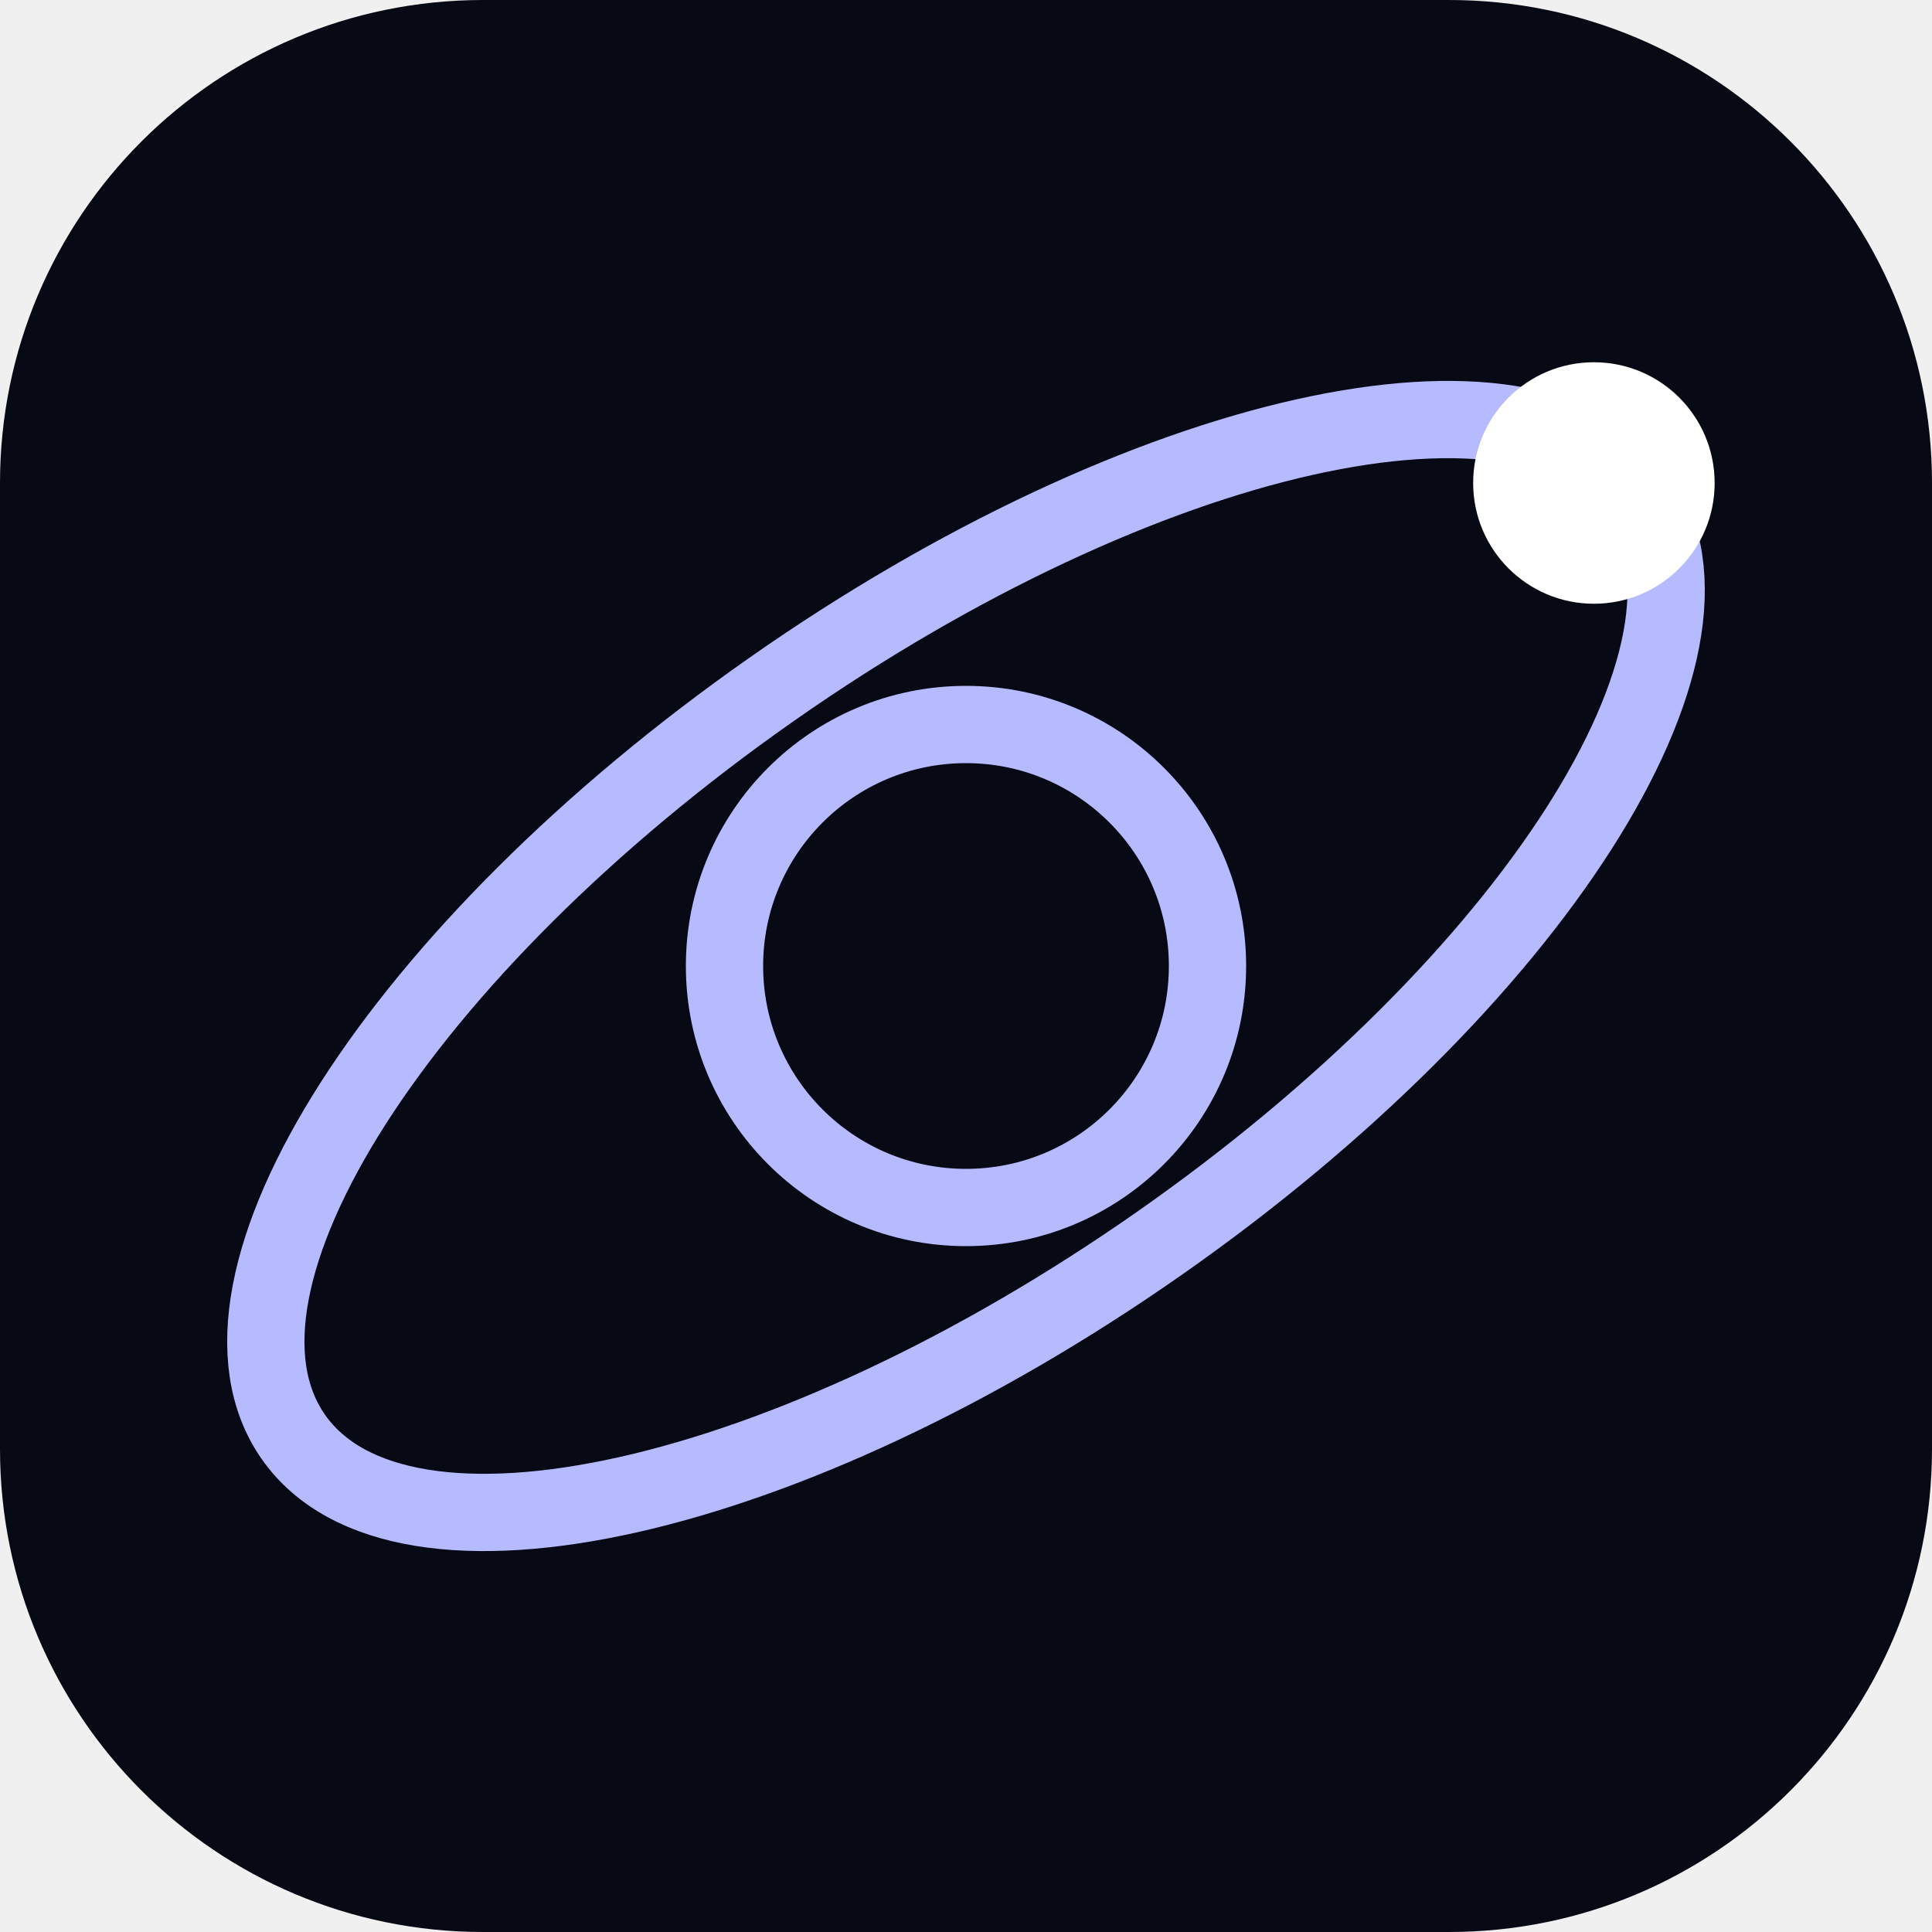
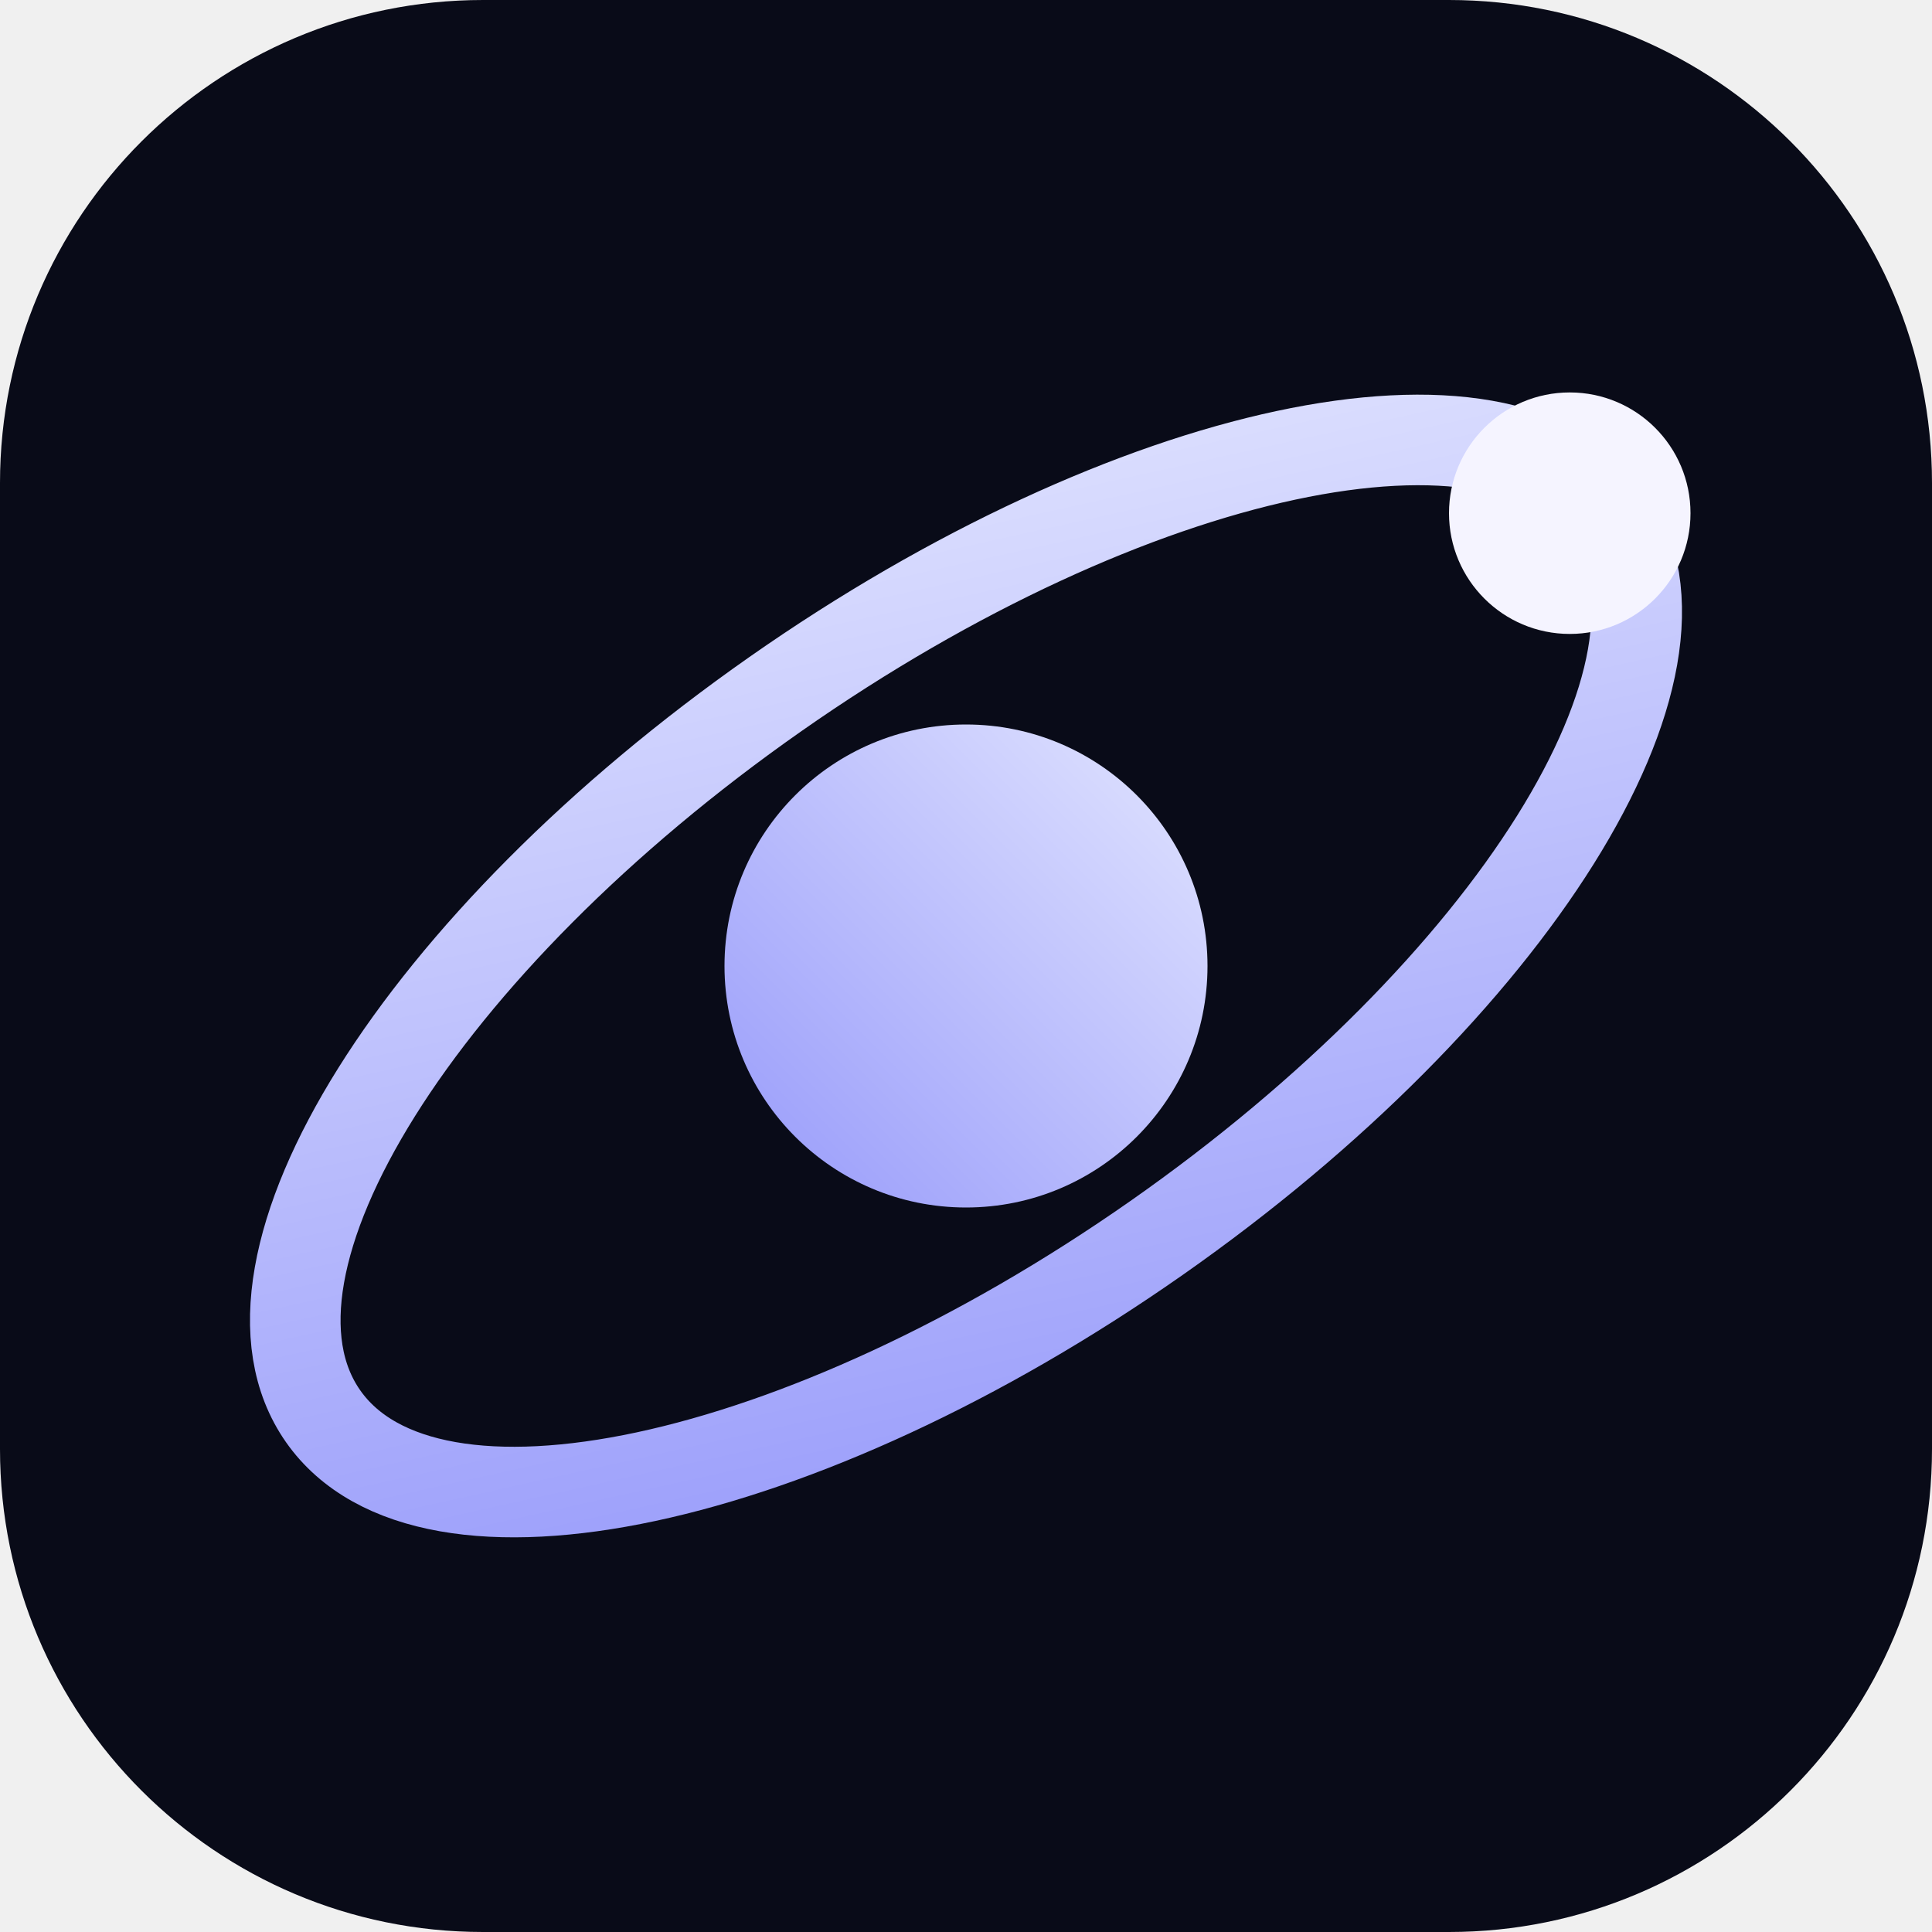
- <svg xmlns="http://www.w3.org/2000/svg" viewBox="0 0 40 40">
-   <rect width="40" height="40" rx="10" fill="#070914" />
-   <g fill="none" stroke="#b6baff" stroke-width="1.6">
-     <ellipse cx="20" cy="20" rx="17" ry="7" transform="rotate(-35 20 20)" />
-     <circle cx="20" cy="20" r="5" />
-   </g>
-   <circle cx="33" cy="10" r="2.5" fill="#fff" />
+ <svg xmlns="http://www.w3.org/2000/svg" viewBox="0 0 64 64">
+   <defs>
+     <linearGradient id="o" x1="0" y1="1" x2="1" y2="0">
+       <stop stop-color="#9699fa" />
+       <stop offset="1" stop-color="#e2e5ff" />
+     </linearGradient>
+   </defs>
+   <rect width="64" height="64" rx="16" fill="#090b18" />
+   <ellipse cx="32" cy="32" rx="26" ry="11" transform="rotate(-35 32 32)" fill="none" stroke="url(#o)" stroke-width="3" />
+   <circle cx="32" cy="32" r="8" fill="url(#o)" />
+   <circle cx="52" cy="17" r="4" fill="#f5f4ff" />
</svg>
